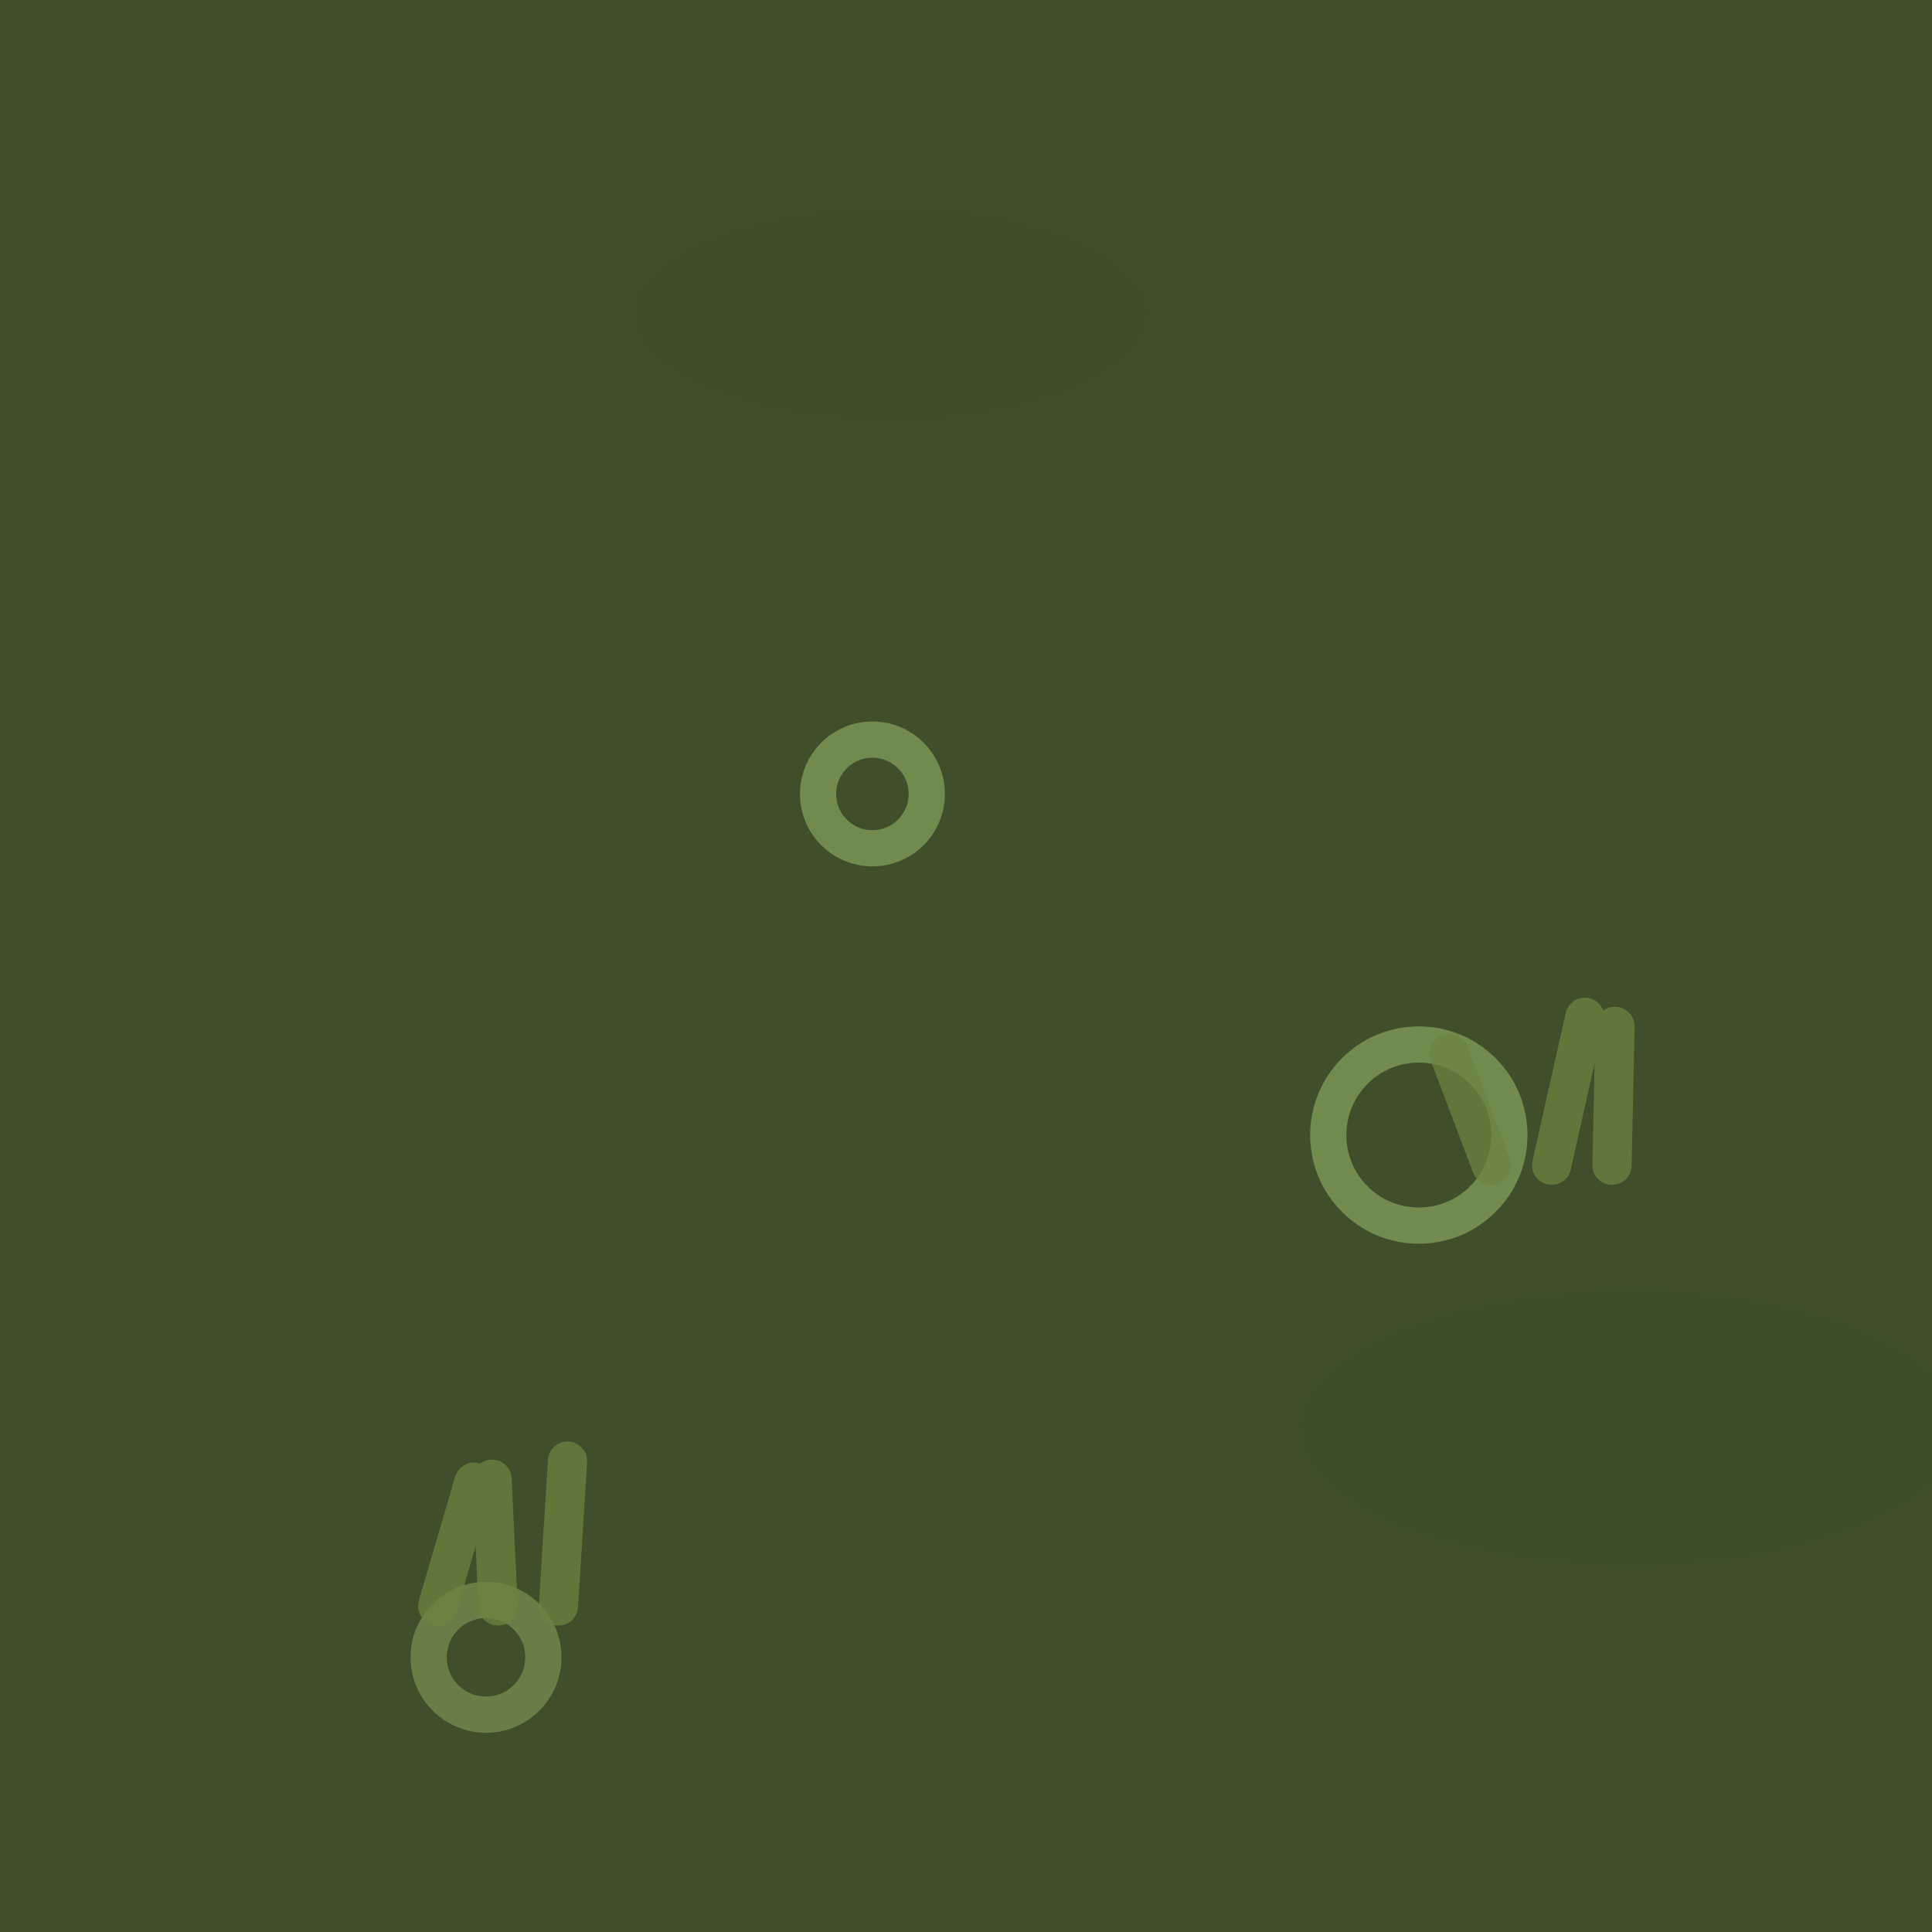
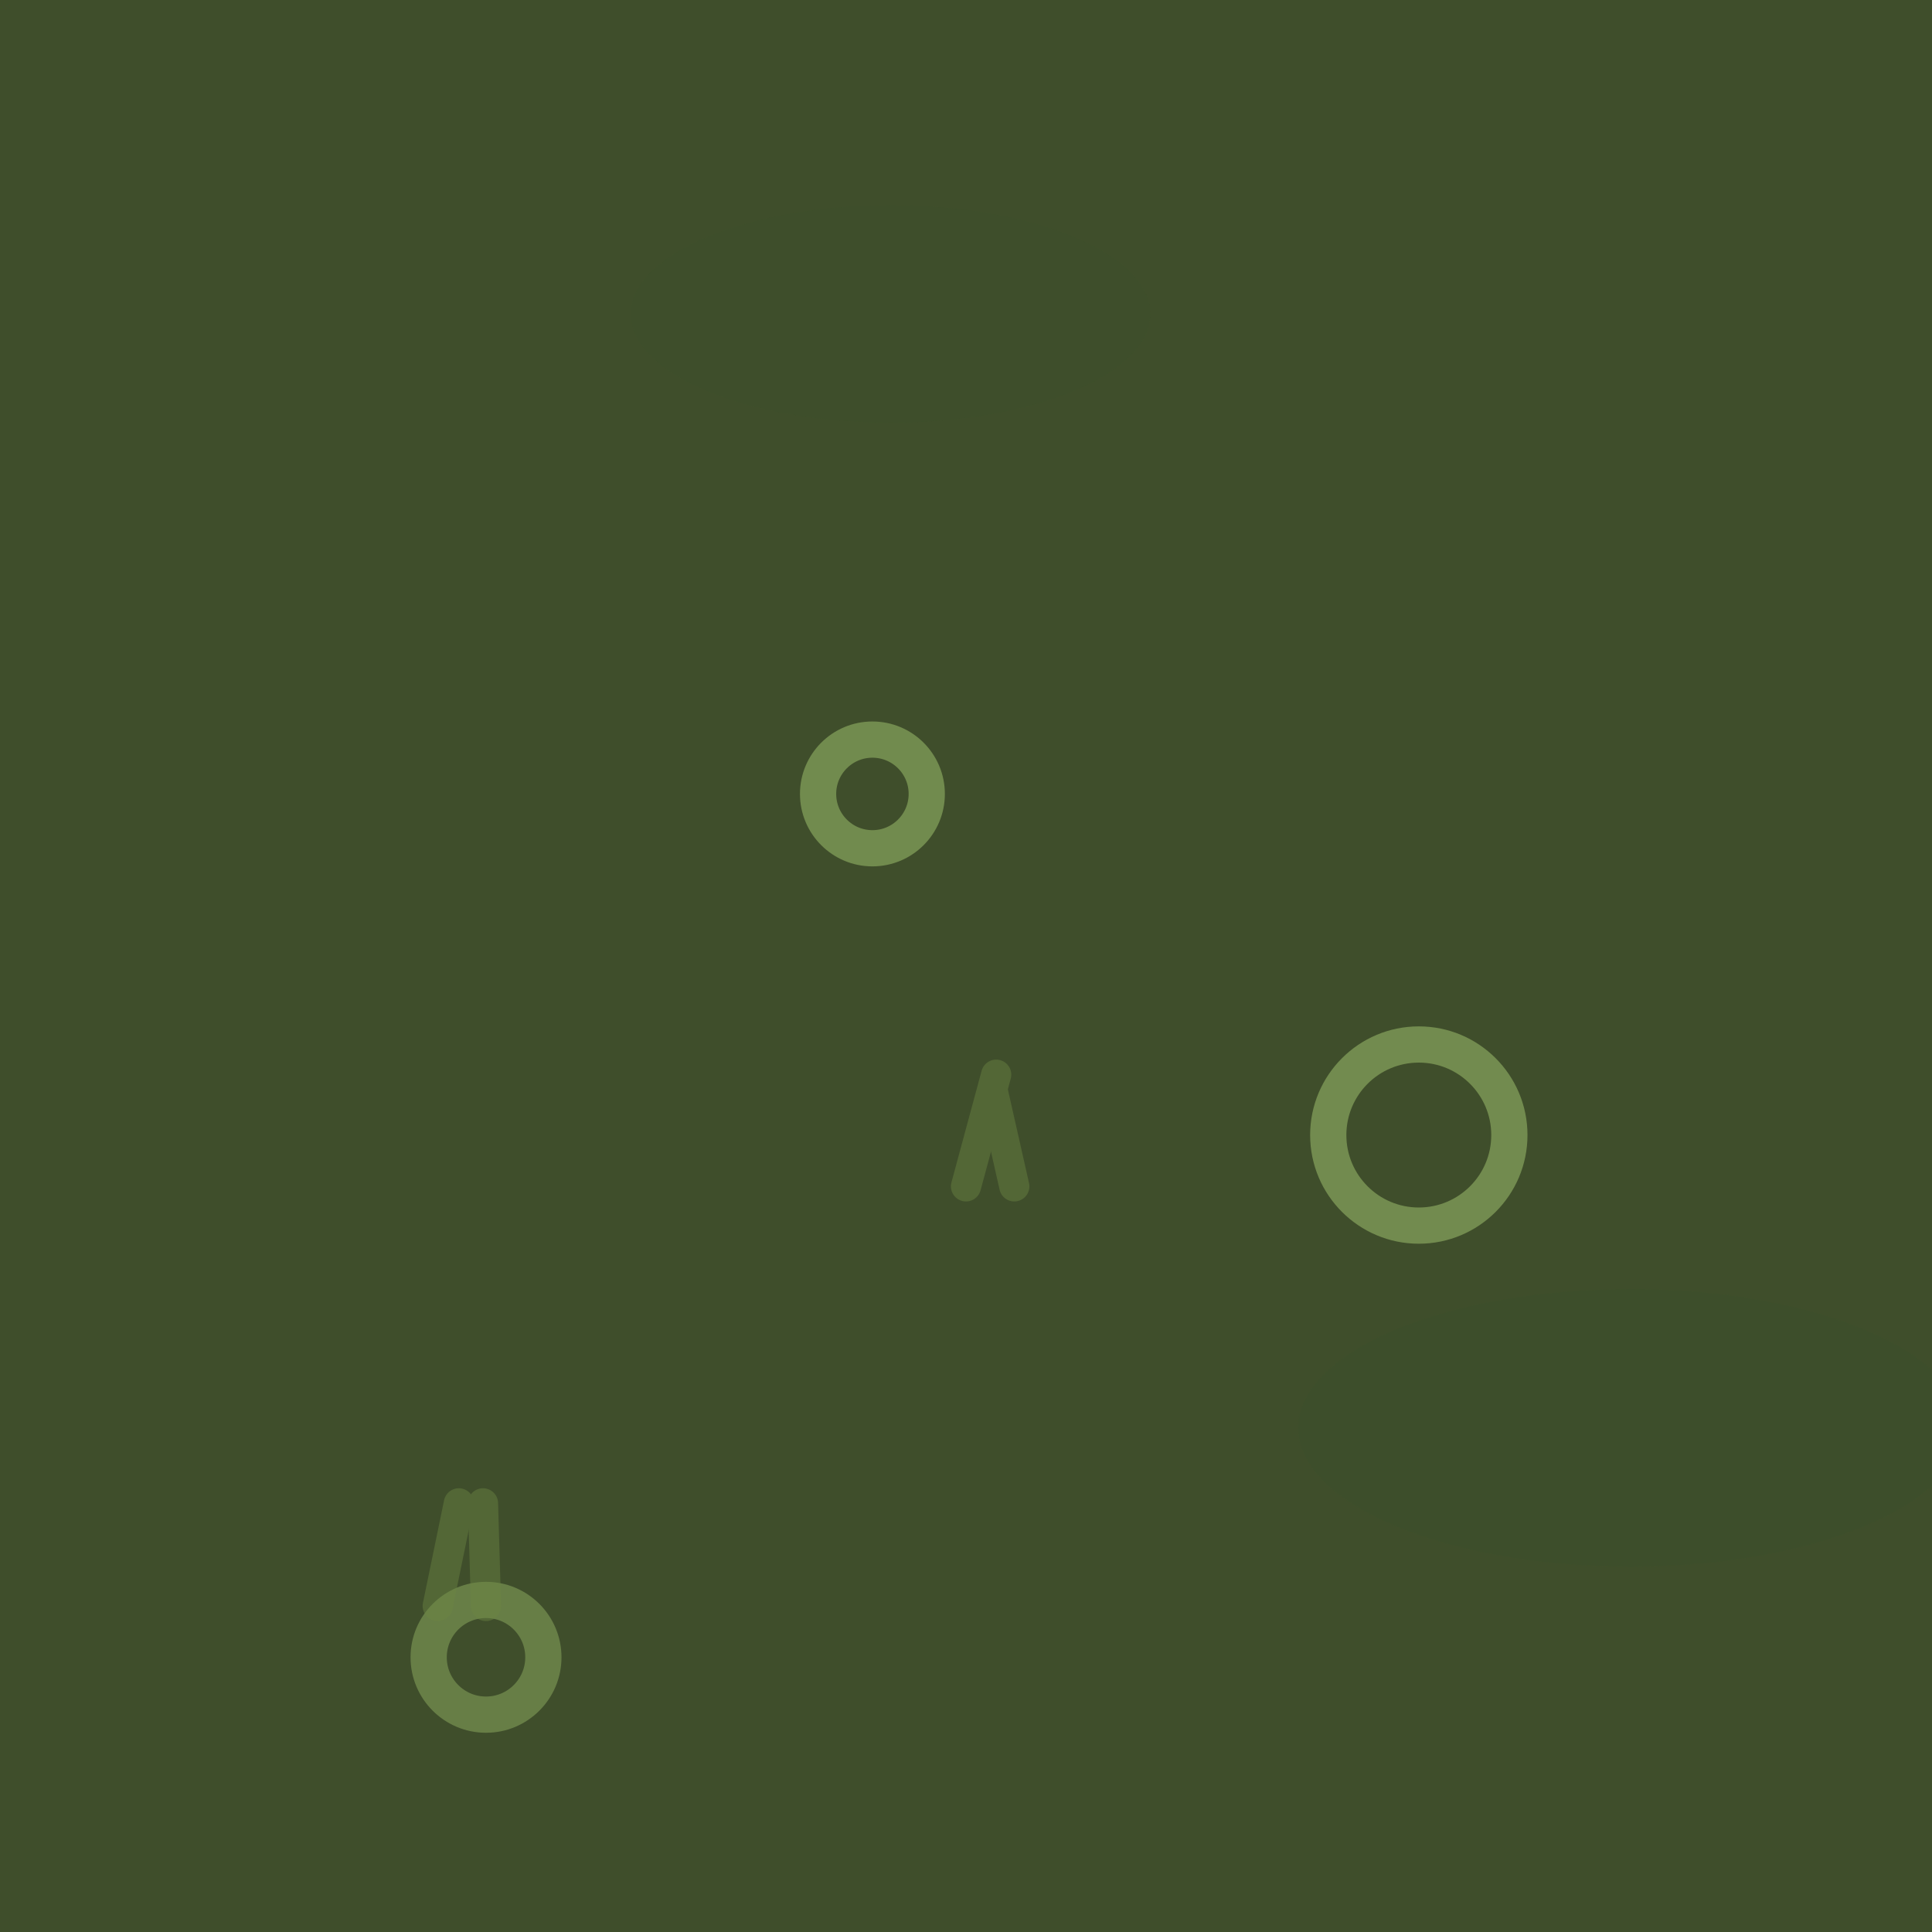
<svg xmlns="http://www.w3.org/2000/svg" viewBox="0 0 64 64" width="64" height="64">
  <rect width="64" height="64" fill="#3f4e2b" />
  <ellipse cx="29.5" cy="10.4" rx="8.6" ry="3.6" fill="#3c4f2a" opacity="0.56" />
  <ellipse cx="54.0" cy="47.3" rx="11.0" ry="4.6" fill="#3c4f2a" opacity="0.47" />
  <circle cx="47.0" cy="37.6" r="3.0" fill="none" stroke="#8fae62" stroke-width="1.2" opacity="0.64" />
  <circle cx="28.9" cy="26.3" r="1.8" fill="none" stroke="#8fae62" stroke-width="1.2" opacity="0.63" />
  <circle cx="16.1" cy="54.9" r="1.9" fill="none" stroke="#8fae62" stroke-width="1.2" opacity="0.50" />
-   <g stroke="#6b8442" stroke-width="1.3" stroke-linecap="round" opacity="0.75">
-     <line x1="14.5" y1="53.2" x2="15.7" y2="49.1" />
-     <line x1="16.5" y1="53.2" x2="16.3" y2="49.0" />
-     <line x1="18.5" y1="53.2" x2="18.8" y2="48.4" />
+   <g stroke="#6b8442" stroke-width="1.0" stroke-linecap="round" opacity="0.45">
+     <line x1="14.5" y1="53.2" x2="15.2" y2="49.8" />
+     <line x1="16.1" y1="53.2" x2="16.0" y2="49.8" />
  </g>
-   <g stroke="#6b8442" stroke-width="1.3" stroke-linecap="round" opacity="0.75">
-     <line x1="49.4" y1="38.6" x2="48.0" y2="34.9" />
-     <line x1="51.4" y1="38.6" x2="52.5" y2="33.7" />
-     <line x1="53.4" y1="38.6" x2="53.5" y2="34.0" />
+   <g stroke="#6b8442" stroke-width="1.0" stroke-linecap="round" opacity="0.45">
+     <line x1="32.0" y1="39.3" x2="33.0" y2="35.6" />
+     <line x1="33.6" y1="39.3" x2="32.9" y2="36.2" />
  </g>
</svg>
